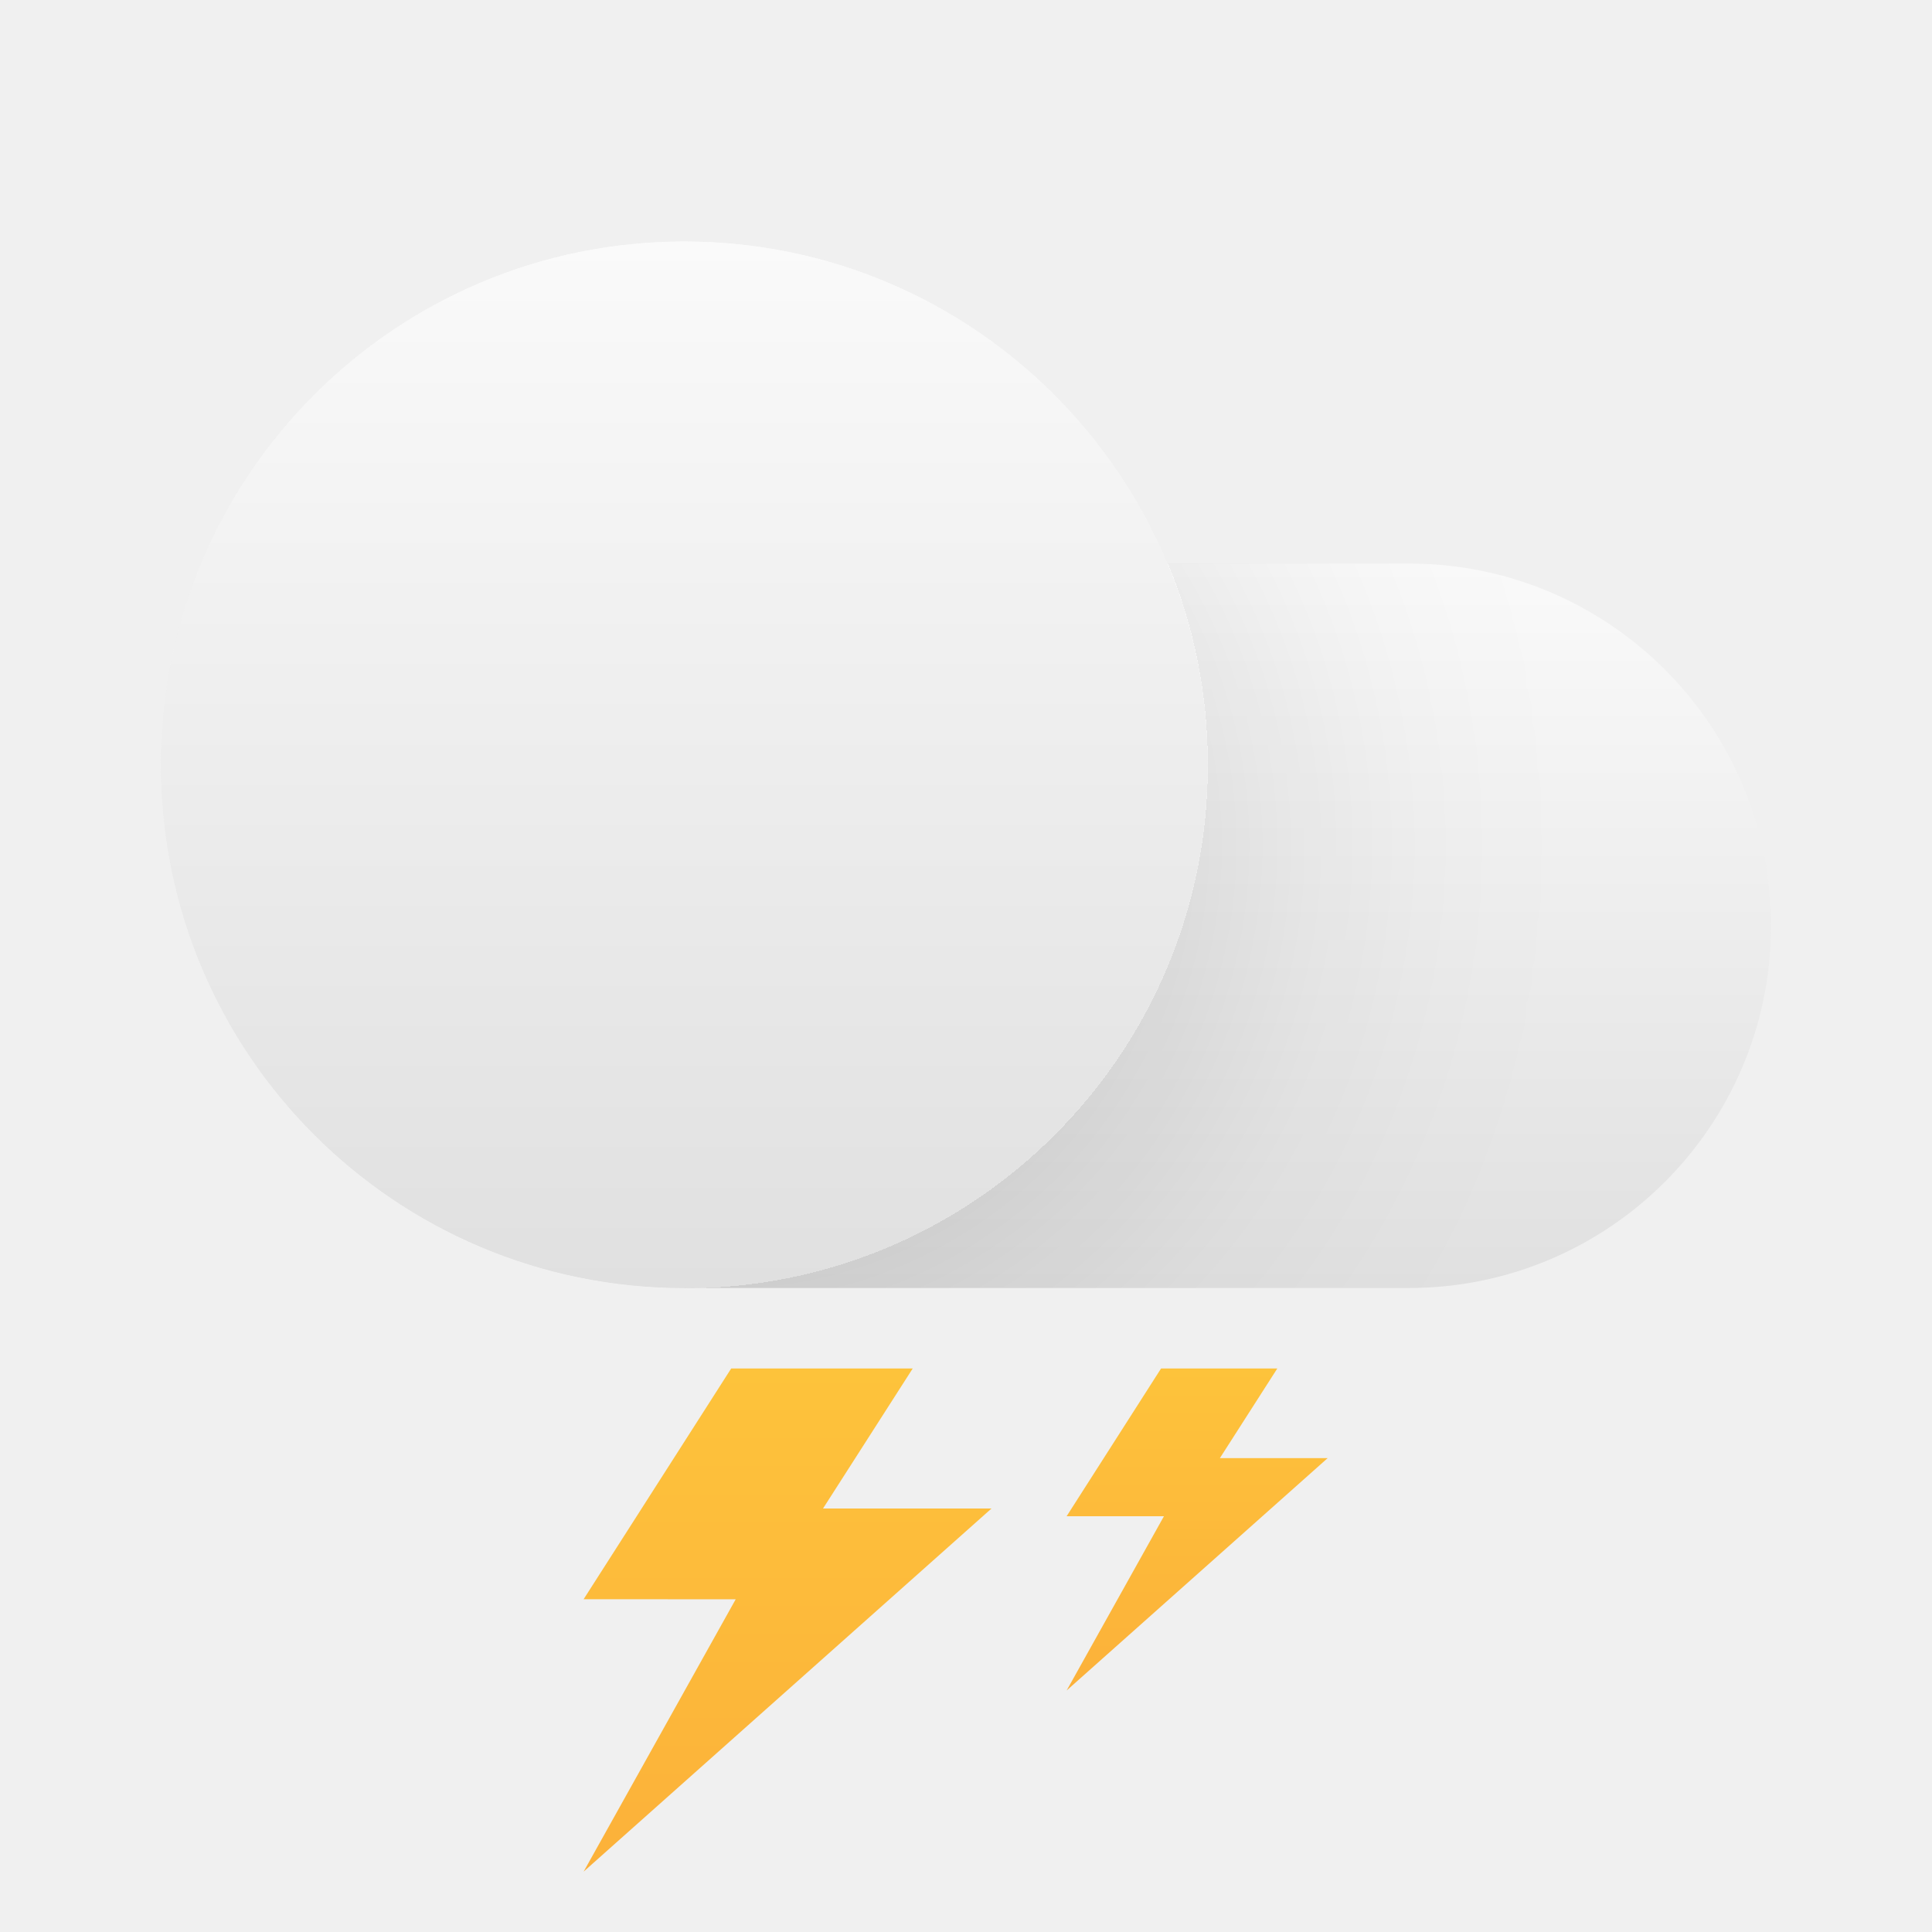
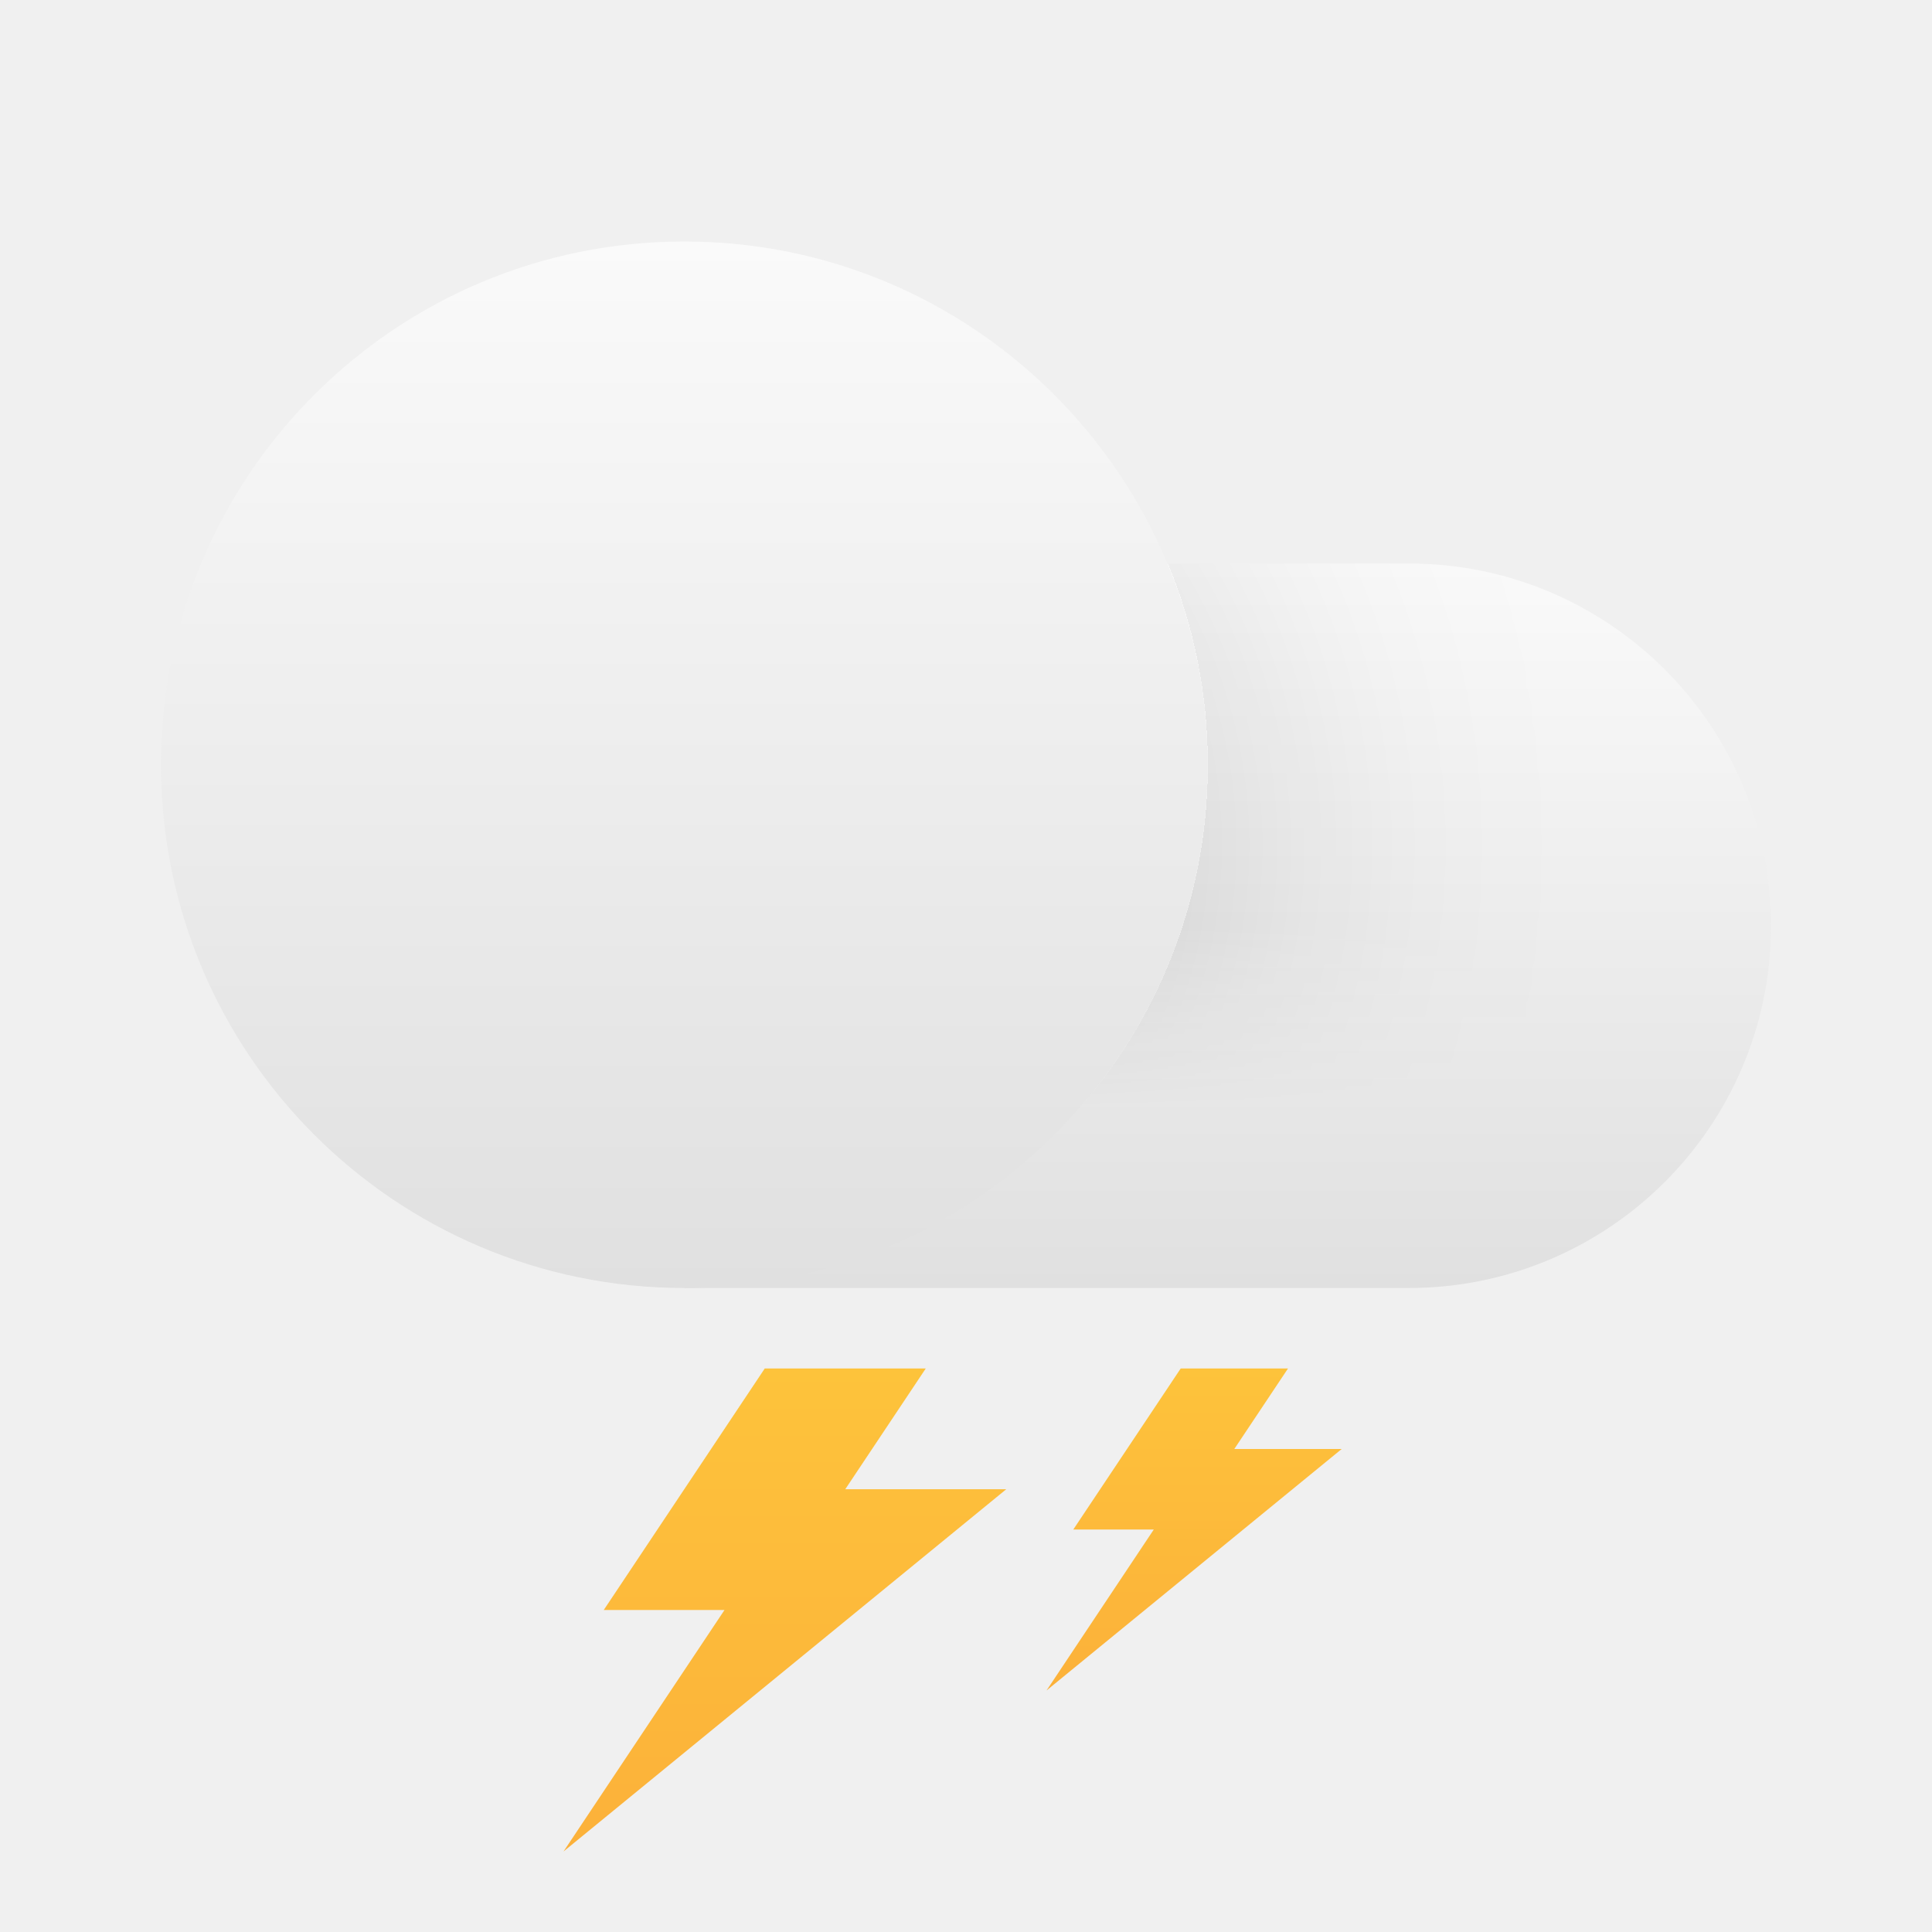
<svg xmlns="http://www.w3.org/2000/svg" width="24" height="24" viewBox="0 0 24 24" fill="none">
-   <path d="M8.5 7H17.5C19.985 7 22 9.015 22 11.5C22 13.985 19.985 16 17.5 16H8.5V7Z" fill="url(#paint0_linear_404_699)" />
-   <circle cx="8.5" cy="9.5" r="6.5" fill="url(#paint1_linear_404_699)" />
-   <mask id="mask0_404_699" style="mask-type:alpha" maskUnits="userSpaceOnUse" x="2" y="3" width="20" height="13">
-     <path fill-rule="evenodd" clip-rule="evenodd" d="M14.502 7C13.522 4.651 11.204 3 8.5 3C4.91 3 2 5.91 2 9.5C2 13.09 4.91 16 8.5 16H17.5C19.985 16 22 13.985 22 11.5C22 9.015 19.985 7 17.5 7H14.502Z" fill="white" />
-     <path fill-rule="evenodd" clip-rule="evenodd" d="M14.502 7C13.522 4.651 11.204 3 8.5 3C4.91 3 2 5.91 2 9.5C2 13.09 4.91 16 8.5 16H17.5C19.985 16 22 13.985 22 11.5C22 9.015 19.985 7 17.5 7H14.502Z" fill="url(#paint2_linear_404_699)" />
+   <path d="M8.5 7H17.5C19.985 7 22 9.015 22 11.5C22 13.985 19.985 16 17.5 16H8.5V7Z" fill="url(#paint0_linear_375_264)" />
+   <circle cx="8.5" cy="9.5" r="6.5" fill="url(#paint1_linear_375_264)" />
+   <mask id="mask0_375_264" style="mask-type:alpha" maskUnits="userSpaceOnUse" x="8" y="7" width="14" height="9">
+     <path fill-rule="evenodd" clip-rule="evenodd" d="M8.5 16C12.09 16 15 13.09 15 9.5C15 8.614 14.823 7.77 14.502 7H17.5C19.985 7 22 9.015 22 11.5C22 13.985 19.985 16 17.5 16H8.5Z" fill="url(#paint2_linear_375_264)" />
  </mask>
-   <g mask="url(#mask0_404_699)">
-     <g filter="url(#filter0_d_404_699)">
-       <circle cx="8.5" cy="9.5" r="6.5" fill="url(#paint3_linear_404_699)" />
+   <g mask="url(#mask0_375_264)">
+     <g filter="url(#filter0_d_375_264)">
+       <circle cx="8.5" cy="9.5" r="6.5" fill="url(#paint3_linear_375_264)" />
    </g>
  </g>
-   <path d="M7.25 19.866L9.083 17H11.338L10.224 18.739H12.317L7.25 23.25L9.139 19.867L7.25 19.866Z" fill="url(#paint4_linear_404_699)" />
-   <path d="M13.25 18.835L14.423 17H15.867L15.154 18.113H16.493L13.25 21L14.459 18.835L13.25 18.835Z" fill="url(#paint5_linear_404_699)" />
+   <path d="M9.5 17L7.5 20H9L7 23L12.5 18.5H10.5L11.5 17H9.5Z" fill="url(#paint4_linear_375_264)" />
+   <path d="M14.667 17L13.333 19H14.333L13 21L16.667 18H15.333L16 17H14.667Z" fill="url(#paint5_linear_375_264)" />
  <defs>
-     <filter id="filter0_d_404_699" x="-1.5" y="0" width="21" height="21" filterUnits="userSpaceOnUse" color-interpolation-filters="sRGB">
+     <filter id="filter0_d_375_264" x="-1.5" y="0" width="21" height="21" filterUnits="userSpaceOnUse" color-interpolation-filters="sRGB">
      <feFlood flood-opacity="0" result="BackgroundImageFix" />
      <feColorMatrix in="SourceAlpha" type="matrix" values="0 0 0 0 0 0 0 0 0 0 0 0 0 0 0 0 0 0 127 0" result="hardAlpha" />
      <feOffset dx="0.5" dy="1" />
      <feGaussianBlur stdDeviation="2" />
      <feComposite in2="hardAlpha" operator="out" />
      <feColorMatrix type="matrix" values="0 0 0 0 0 0 0 0 0 0 0 0 0 0 0 0 0 0 0.12 0" />
-       <feBlend mode="multiply" in2="BackgroundImageFix" result="effect1_dropShadow_404_699" />
-       <feBlend mode="normal" in="SourceGraphic" in2="effect1_dropShadow_404_699" result="shape" />
+       <feBlend mode="multiply" in2="BackgroundImageFix" result="effect1_dropShadow_375_264" />
+       <feBlend mode="normal" in="SourceGraphic" in2="effect1_dropShadow_375_264" result="shape" />
    </filter>
-     <linearGradient id="paint0_linear_404_699" x1="15.25" y1="7" x2="15.25" y2="16" gradientUnits="userSpaceOnUse">
+     <linearGradient id="paint0_linear_375_264" x1="15.25" y1="7" x2="15.25" y2="16" gradientUnits="userSpaceOnUse">
      <stop stop-color="#FAFAFA" />
      <stop offset="1" stop-color="#E0E0E0" />
    </linearGradient>
-     <linearGradient id="paint1_linear_404_699" x1="8.5" y1="3" x2="8.5" y2="16" gradientUnits="userSpaceOnUse">
+     <linearGradient id="paint1_linear_375_264" x1="8.5" y1="3" x2="8.5" y2="16" gradientUnits="userSpaceOnUse">
      <stop stop-color="#FAFAFA" />
      <stop offset="1" stop-color="#E0E0E0" />
    </linearGradient>
-     <linearGradient id="paint2_linear_404_699" x1="12" y1="10" x2="12" y2="16" gradientUnits="userSpaceOnUse">
-       <stop stop-color="white" />
-       <stop offset="1" stop-color="white" stop-opacity="0" />
+     <linearGradient id="paint2_linear_375_264" x1="15.25" y1="7" x2="15.25" y2="16" gradientUnits="userSpaceOnUse">
+       <stop offset="0.5" stop-color="white" />
+       <stop offset="0.752" stop-color="white" stop-opacity="0" />
    </linearGradient>
-     <linearGradient id="paint3_linear_404_699" x1="8.5" y1="3" x2="8.5" y2="16" gradientUnits="userSpaceOnUse">
+     <linearGradient id="paint3_linear_375_264" x1="8.5" y1="3" x2="8.5" y2="16" gradientUnits="userSpaceOnUse">
      <stop stop-color="#FAFAFA" />
      <stop offset="1" stop-color="#E0E0E0" />
    </linearGradient>
-     <linearGradient id="paint4_linear_404_699" x1="9.784" y1="17" x2="9.784" y2="23.25" gradientUnits="userSpaceOnUse">
+     <linearGradient id="paint4_linear_375_264" x1="9.75" y1="17" x2="9.75" y2="23" gradientUnits="userSpaceOnUse">
      <stop stop-color="#FDC33B" />
      <stop offset="1" stop-color="#FCB13A" />
    </linearGradient>
-     <linearGradient id="paint5_linear_404_699" x1="14.871" y1="17" x2="14.871" y2="21" gradientUnits="userSpaceOnUse">
+     <linearGradient id="paint5_linear_375_264" x1="14.833" y1="17" x2="14.833" y2="21" gradientUnits="userSpaceOnUse">
      <stop stop-color="#FDC33B" />
      <stop offset="1" stop-color="#FCB13A" />
    </linearGradient>
  </defs>
</svg>
